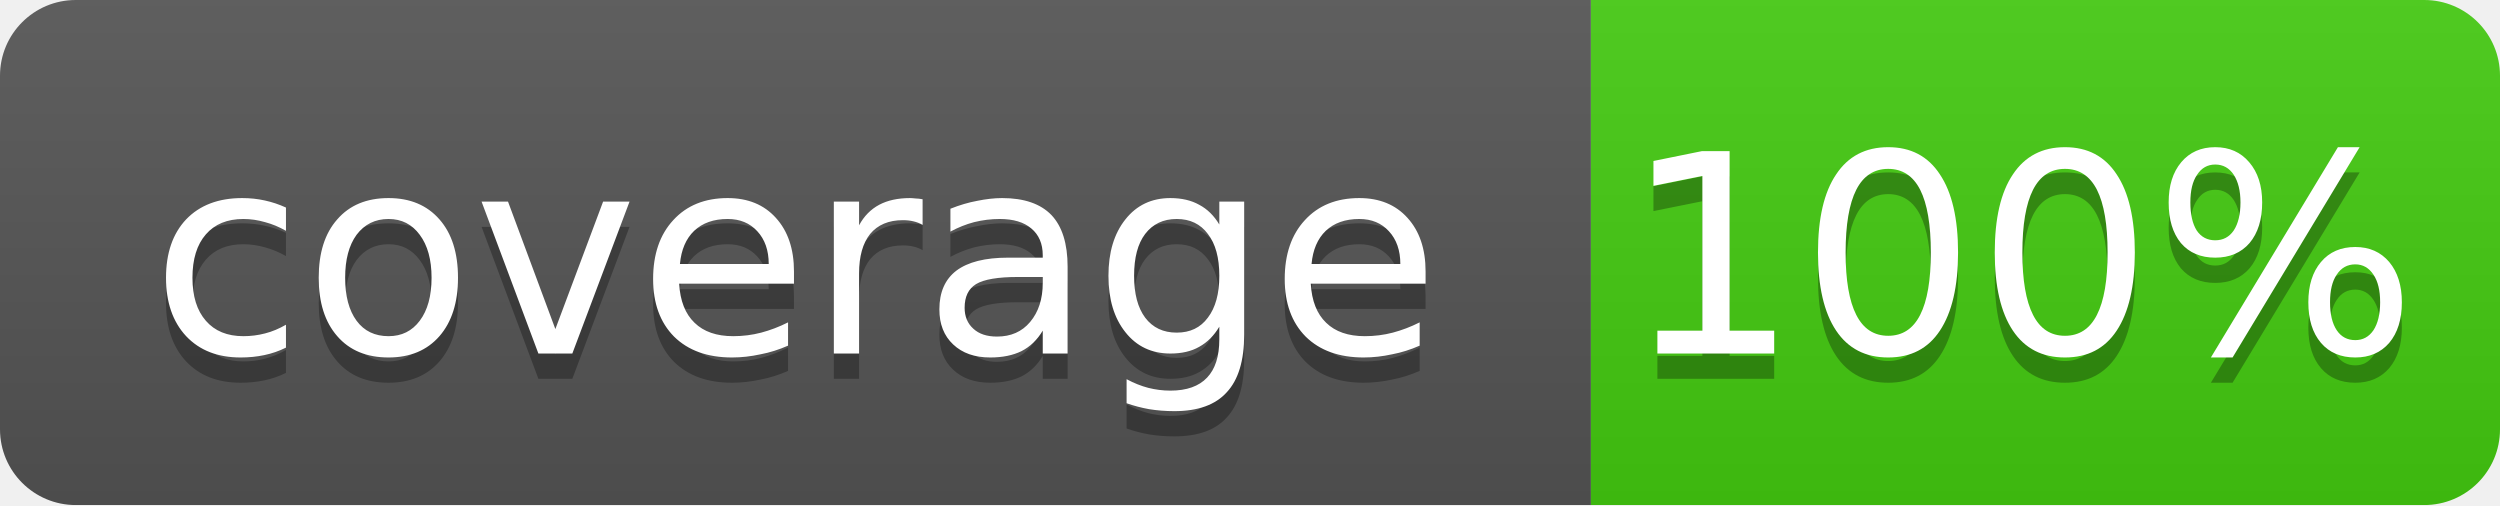
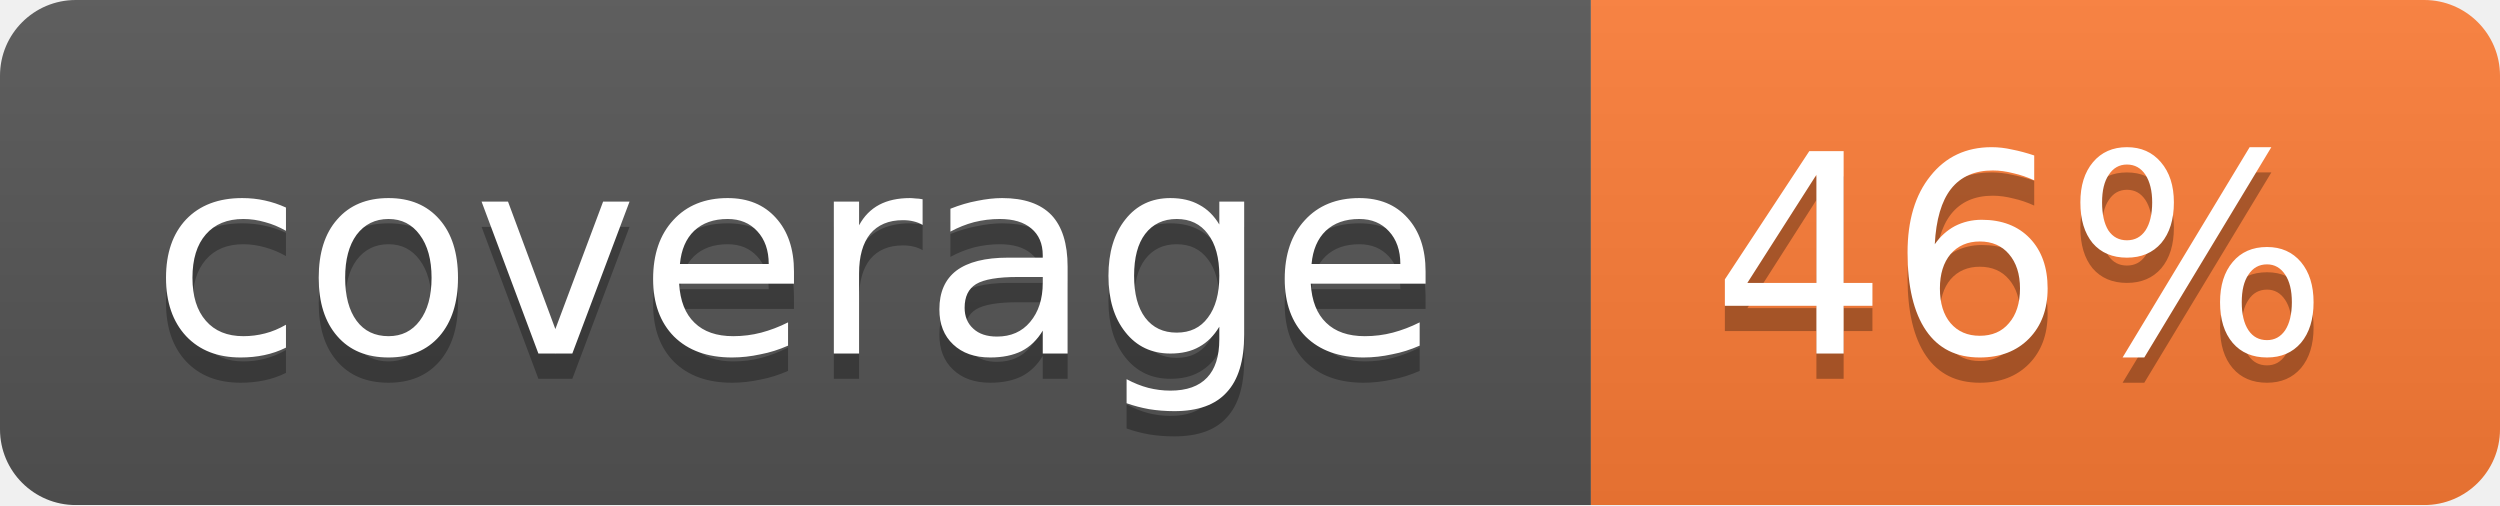
<svg xmlns="http://www.w3.org/2000/svg" width="99" height="20">
  <linearGradient id="b" x2="0" y2="100%">
    <stop offset="0" stop-color="#bbb" stop-opacity=".1" />
    <stop offset="1" stop-opacity=".1" />
  </linearGradient>
  <mask id="a">
    <rect width="99" height="20" rx="3" fill="#fff" />
  </mask>
  <g mask="url(#a)">
    <path fill="#555" d="M0 0h63v20H0z" />
-     <path fill="#4c1" d="M63 0h36v20H63z" />
+     <path fill="#fe7d37" d="M63 0h36v20H63z" />
    <path fill="url(#b)" d="M0 0h99v20H0z" />
  </g>
  <g fill="#fff" text-anchor="middle" font-family="DejaVu Sans,Verdana,Geneva,sans-serif" font-size="11">
    <text x="31.5" y="15" fill="#010101" fill-opacity=".3">coverage</text>
    <text x="31.5" y="14">coverage</text>
-     <text x="80" y="15" fill="#010101" fill-opacity=".3">100%</text>
-     <text x="80" y="14">100%</text>
+     <text x="80" y="15" fill="#010101" fill-opacity=".3">46%</text>
+     <text x="80" y="14">46%</text>
  </g>
</svg>
